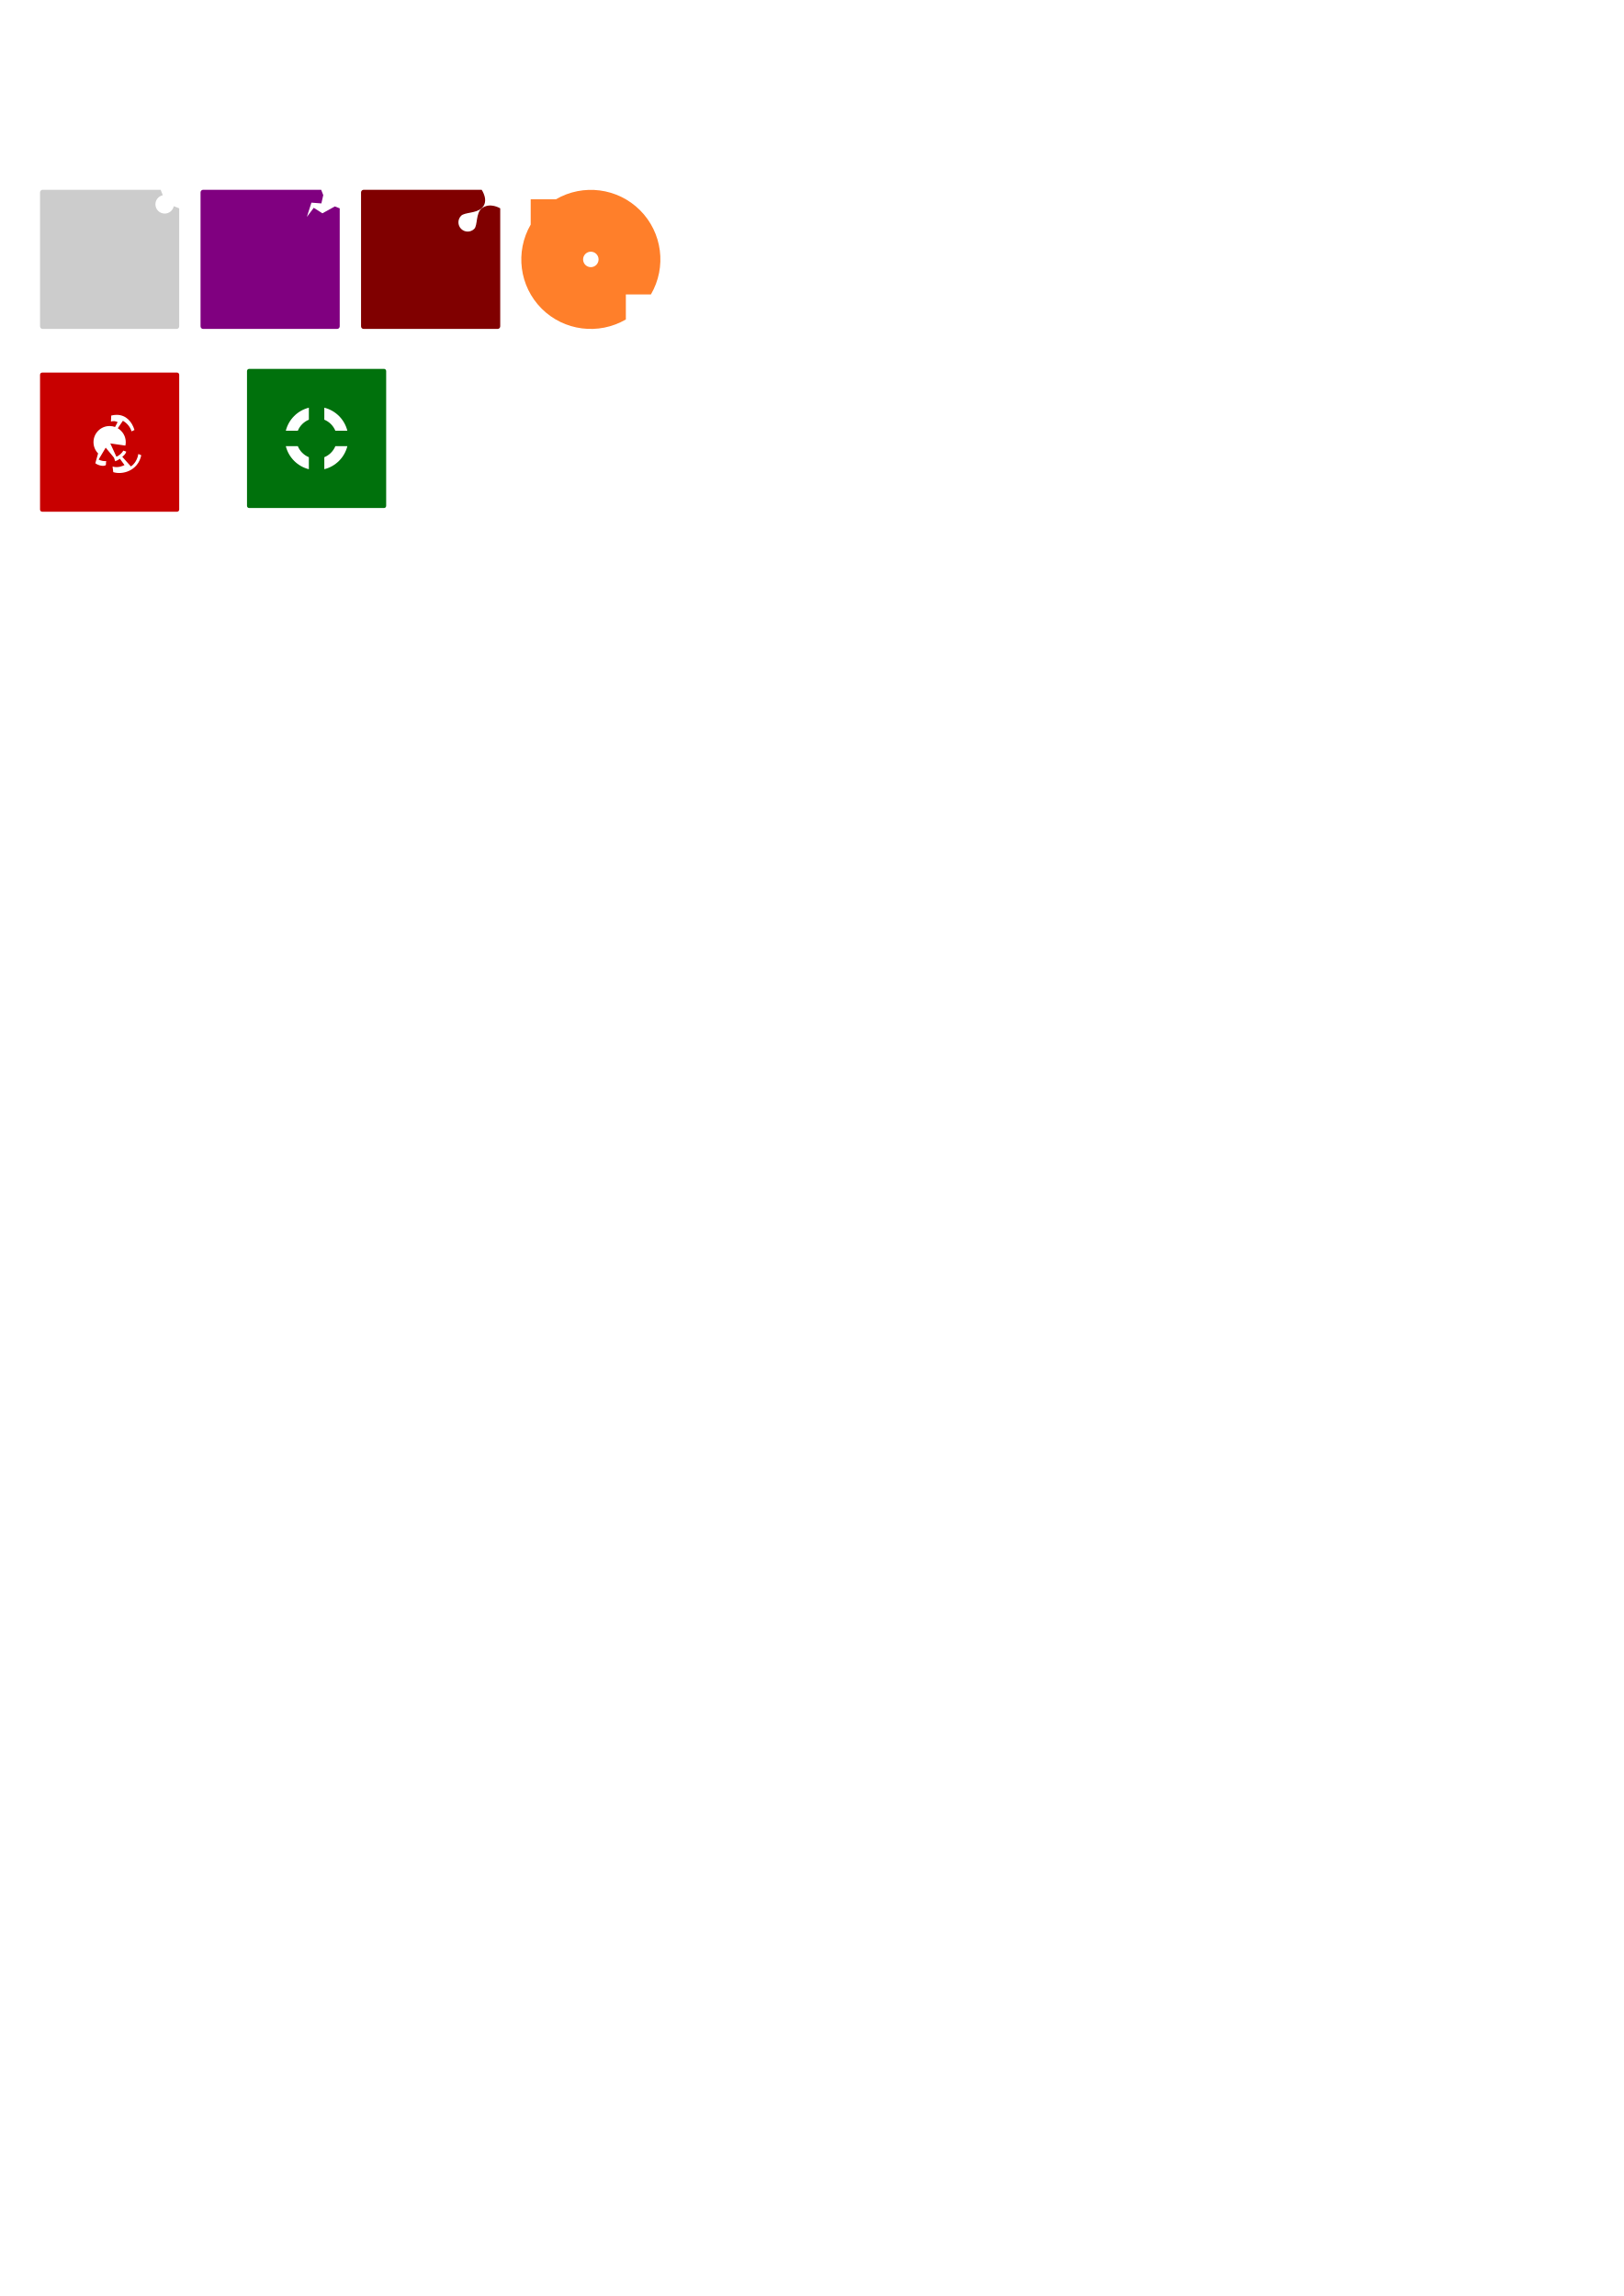
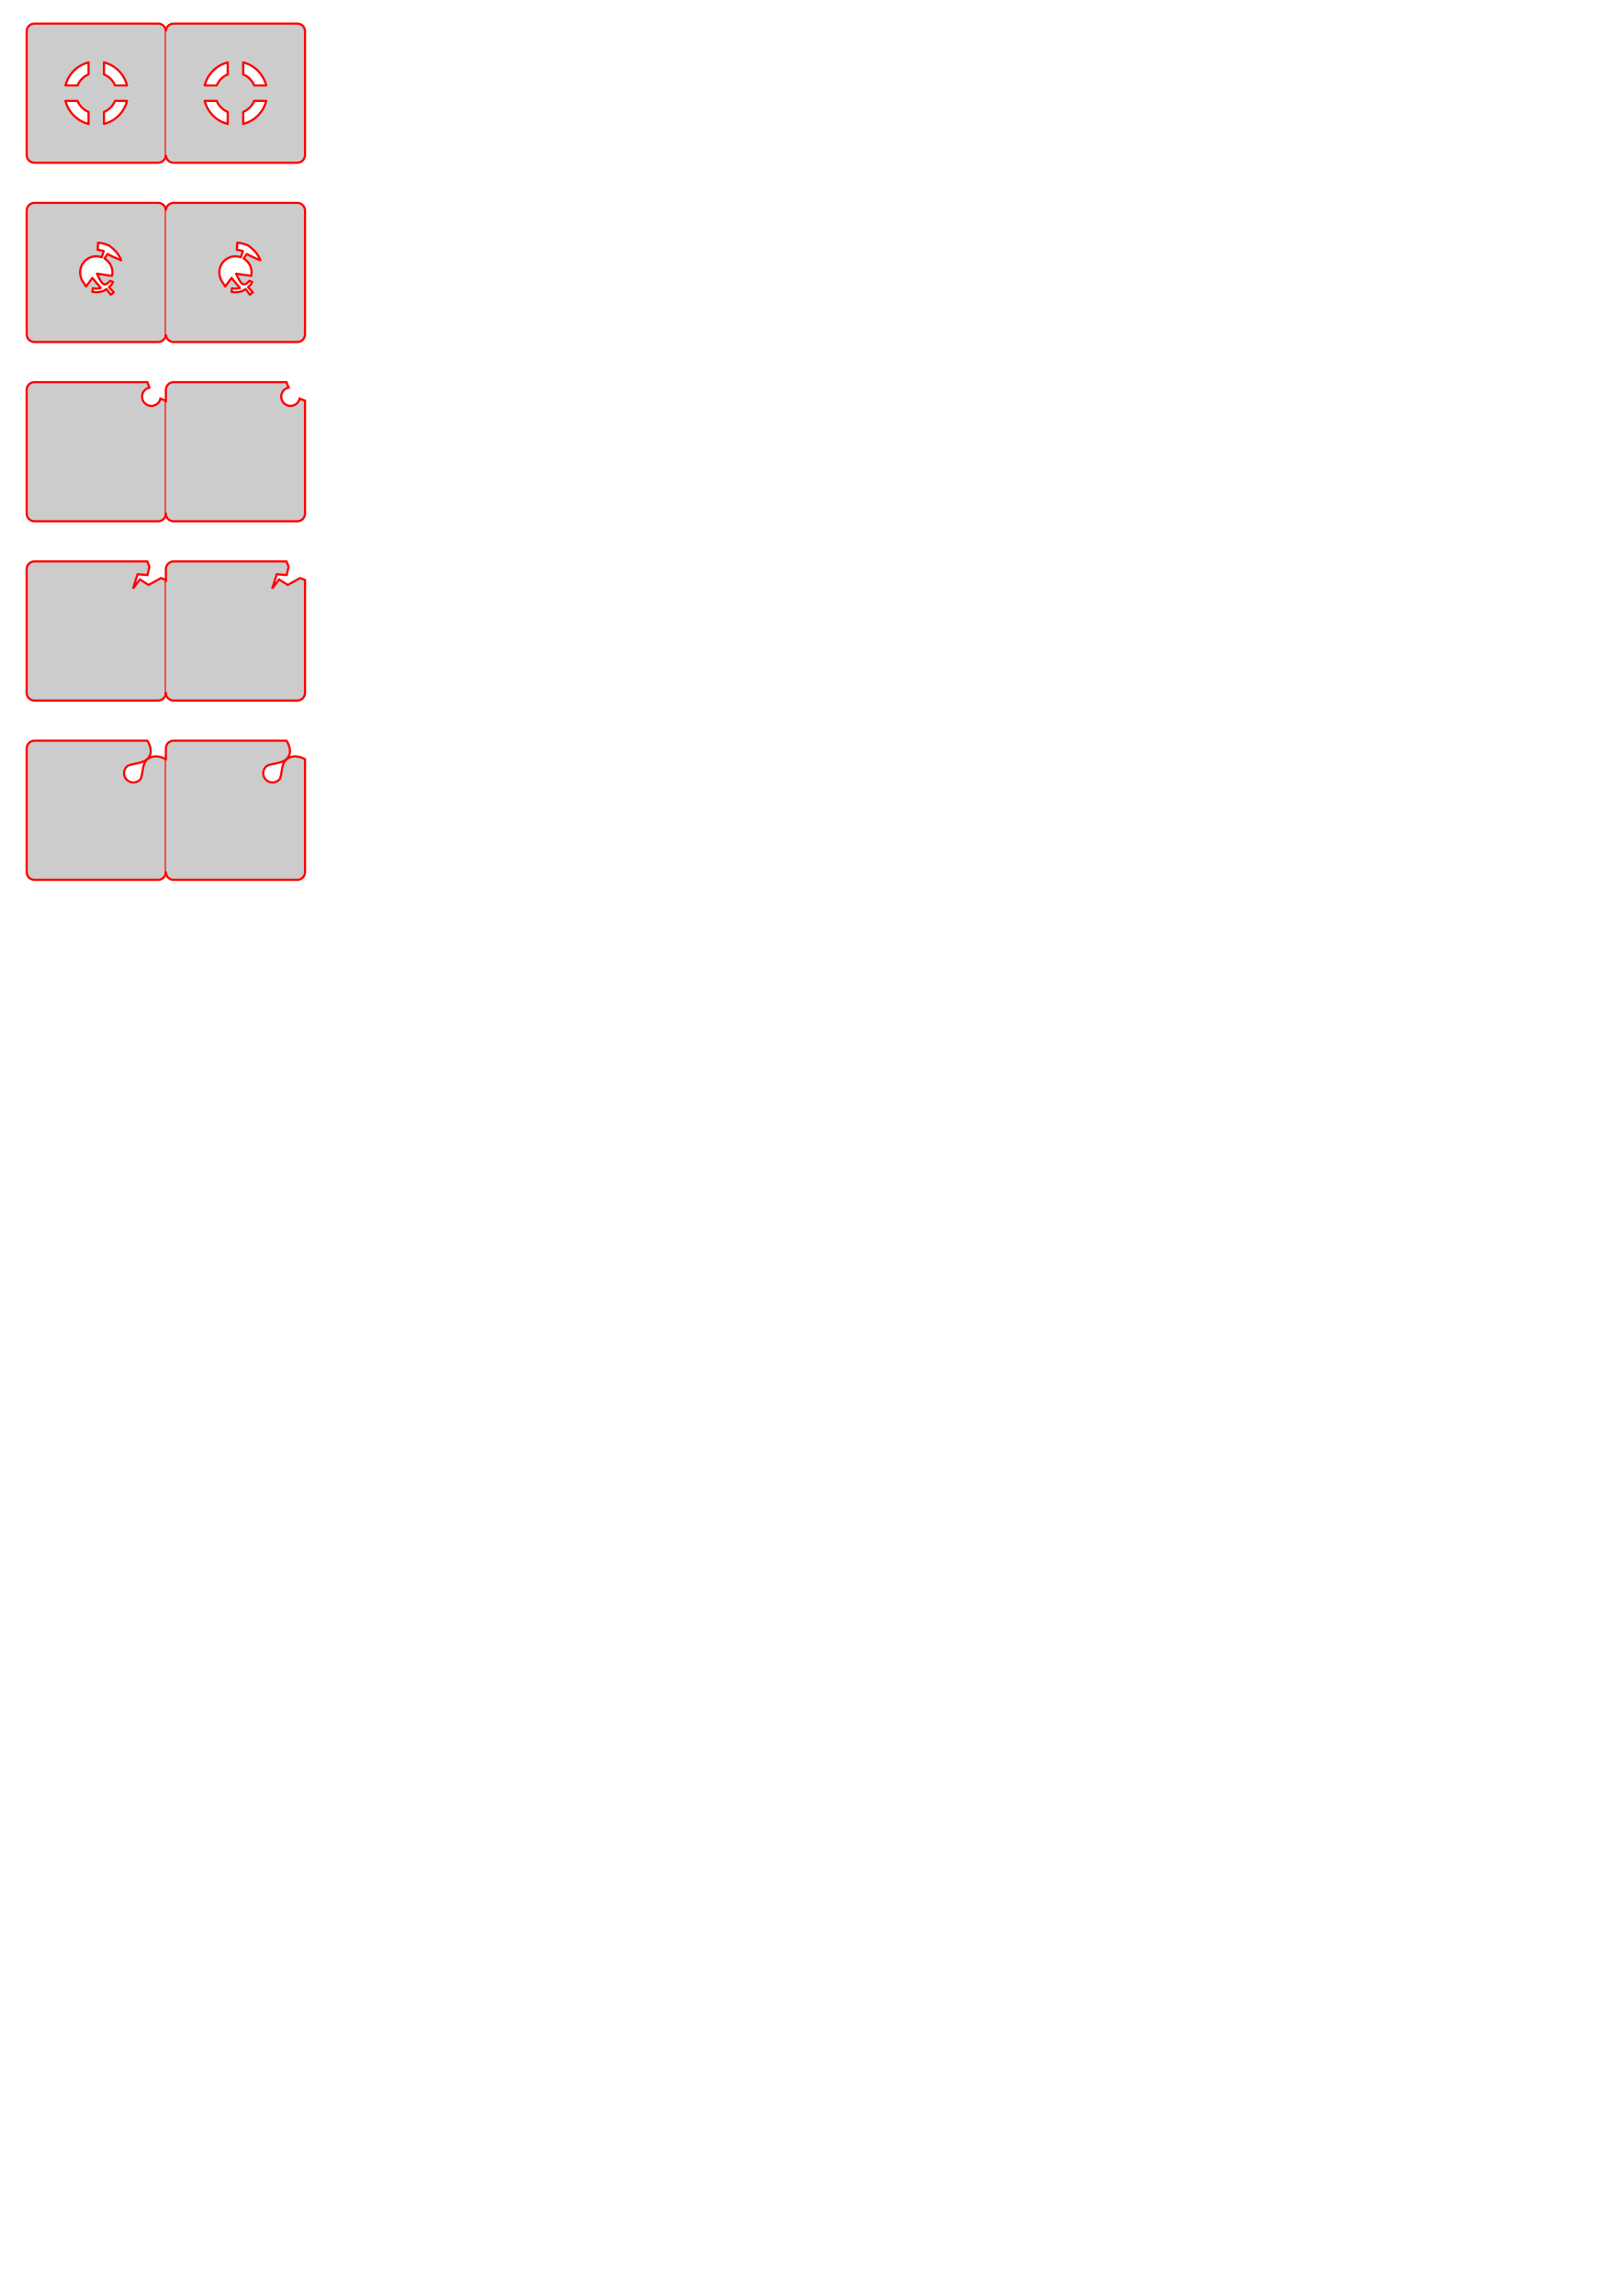
<svg xmlns="http://www.w3.org/2000/svg" width="210mm" height="297mm" viewBox="0 0 744.094 1052.362" id="svg2" version="1.1">
  <defs id="defs4" />
-   <g id="layer1">
+   <g id="layer1" style="display:none">
    <path style="opacity:1;fill:#800000;fill-opacity:1;stroke:none;stroke-width:0.177;stroke-linecap:round;stroke-linejoin:miter;stroke-miterlimit:4;stroke-dasharray:none;stroke-opacity:1" d="m 166.655,86.989 c -0.665,0 -1.2,0.535 -1.2,1.2 l 0,61.379 c 0,0.665 0.535,1.2 1.2,1.2 l 61.38,0 c 0.665,0 1.2,-0.535 1.2,-1.2 l 0,-54.076 c 0,0 -4.694,-2.936 -8.437,-0.005 -2.835,2.22 -1.839,7.792 -3.459,9.413 -1.66,1.661 -4.354,1.661 -6.014,0 -1.66,-1.661 -1.66,-4.354 0,-6.014 1.62,-1.62 6.789,-1.054 9.41,-3.464 3.579,-3.291 -0.002,-8.433 -0.002,-8.433 l -54.077,0 z" id="rect8018-70" />
    <path style="opacity:1;fill:#800080;fill-opacity:1;stroke:none;stroke-width:0.177;stroke-linecap:round;stroke-linejoin:miter;stroke-miterlimit:4;stroke-dasharray:none;stroke-opacity:1" d="m 93.102,86.988 c -0.665,0 -1.2,0.535 -1.2,1.2 l 0,61.379 c 0,0.665 0.535,1.2 1.2,1.2 l 61.38,0 c 0.665,0 1.2,-0.535 1.2,-1.2 l 0,-54.076 -2.231,-0.877 -5.709,3.157 -3.961,-2.527 -3.152,4.186 2.091,-6.549 4.554,0.354 0.867,-3.804 -0.961,-2.445 -54.077,0 z" id="rect8018-7-9" />
    <path style="opacity:1;fill:#cccccc;fill-opacity:1;stroke:none;stroke-width:0.177;stroke-linecap:round;stroke-linejoin:miter;stroke-miterlimit:4;stroke-dasharray:none;stroke-opacity:1" d="m 19.548,86.988 c -0.665,0 -1.2,0.535 -1.2,1.2 l 0,61.379 c 0,0.665 0.535,1.2 1.2,1.2 l 61.38,0 c 0.665,0 1.2,-0.535 1.2,-1.2 l 0,-54.076 -2.491,-0.98 a 4.252,4.252 0 0 1 -4.16,3.38 4.252,4.252 0 0 1 -4.251,-4.252 4.252,4.252 0 0 1 3.382,-4.158 l -0.982,-2.494 -54.077,0 z" id="rect8018-5-3" />
    <path style="opacity:1;fill:#ff00ff;fill-opacity:1;stroke:none;stroke-width:0.177;stroke-linecap:round;stroke-linejoin:miter;stroke-miterlimit:4;stroke-dasharray:none;stroke-opacity:1" d="m 244.385,-36.778 c 0,2.078 0.464,3.752 1.039,3.752 l 61.701,0 c 0.576,1e-5 1.039,-1.674 1.039,-3.752 l -10e-6,-251.424 c -1e-5,-2.078 -0.464,-3.752 -1.039,-3.752 l -61.701,0 c -0.576,-10e-6 -1.039,1.674 -1.039,3.752 l 0,251.424 z m 20.873,-106.564 0,-1.807 8.975,0 -4.717,-5.361 0,-2.295 5.117,5.801 5.82,-6.045 0,2.344 -5.342,5.557 5.342,0 0,1.807 -15.195,0 z m 0,-34.102 0,-1.699 1.494,0 0,1.719 c 0,0.645 0.13,1.094 0.391,1.348 0.26,0.247 0.729,0.371 1.406,0.371 l 0.967,0 0,-2.959 1.396,0 0,2.959 9.541,0 0,1.807 -9.541,0 0,1.719 -1.396,0 0,-1.719 -0.762,0 c -1.217,0 -2.103,-0.283 -2.656,-0.85 -0.56,-0.566 -0.84,-1.465 -0.84,-2.695 z m 0,-47.93 0,-1.797 15.195,0 0,1.797 -1.641,0 c 0.651,0.378 1.136,0.856 1.455,1.436 0.312,0.573 0.469,1.263 0.469,2.07 0,1.322 -0.527,2.399 -1.582,3.232 -1.055,0.827 -2.441,1.24 -4.16,1.24 -1.719,0 -3.105,-0.413 -4.16,-1.24 -1.055,-0.833 -1.582,-1.911 -1.582,-3.232 0,-0.807 0.16,-1.497 0.479,-2.07 0.312,-0.579 0.794,-1.058 1.445,-1.436 l -5.918,0 z m 0.615,120.596 1e-5,-4.053 c 0,-2.826 0.589,-4.899 1.768,-6.221 1.172,-1.322 3.008,-1.982 5.508,-1.982 2.513,0 4.359,0.664 5.537,1.992 1.178,1.328 1.768,3.398 1.768,6.211 l 0,4.053 -14.58,1e-5 z m 1.621,-1.973 11.338,0 0,-2.383 c 10e-6,-2.012 -0.456,-3.483 -1.367,-4.414 -0.911,-0.938 -2.35,-1.406 -4.316,-1.406 -1.953,-1e-5 -3.382,0.469 -4.287,1.406 -0.911,0.931 -1.367,2.402 -1.367,4.414 l 0,2.383 z m 1.758,-17.92 c 0,-1.471 0.475,-2.633 1.426,-3.486 0.944,-0.859 2.23,-1.289 3.857,-1.289 l 0.879,0 0,8.262 c 1.237,-0.078 2.181,-0.449 2.832,-1.113 0.645,-0.671 0.967,-1.602 0.967,-2.793 0,-0.69 -0.085,-1.357 -0.254,-2.002 -0.169,-0.651 -0.423,-1.296 -0.762,-1.934 l 1.699,1e-5 c 0.273,0.645 0.482,1.305 0.625,1.982 0.143,0.677 0.215,1.364 0.215,2.061 0,1.745 -0.508,3.128 -1.523,4.15 -1.016,1.016 -2.389,1.523 -4.121,1.523 -1.79,0 -3.21,-0.482 -4.258,-1.445 -1.055,-0.97 -1.582,-2.275 -1.582,-3.916 z m 0,-12.441 c 0,-0.553 0.059,-1.094 0.176,-1.621 0.111,-0.527 0.28,-1.038 0.508,-1.533 l 1.68,0 c -0.28,0.508 -0.488,1.019 -0.625,1.533 -0.143,0.508 -0.215,1.022 -0.215,1.543 0,1.165 0.371,2.07 1.113,2.715 0.736,0.645 1.771,0.967 3.105,0.967 1.335,-1e-5 2.373,-0.322 3.115,-0.967 0.736,-0.645 1.104,-1.549 1.104,-2.715 0,-0.521 -0.068,-1.035 -0.205,-1.543 -0.143,-0.514 -0.355,-1.025 -0.635,-1.533 l 1.66,0 c 0.234,0.501 0.41,1.022 0.527,1.562 0.117,0.534 0.176,1.104 0.176,1.709 0,1.647 -0.518,2.956 -1.553,3.926 -1.035,0.97 -2.432,1.455 -4.189,1.455 -1.784,0 -3.187,-0.488 -4.209,-1.465 -1.022,-0.983 -1.533,-2.327 -1.533,-4.033 z m 0,-28.506 c 0,-1.562 0.508,-2.79 1.523,-3.682 1.016,-0.892 2.422,-1.338 4.219,-1.338 1.79,0 3.197,0.446 4.219,1.338 1.016,0.892 1.523,2.119 1.523,3.682 0,1.569 -0.508,2.799 -1.523,3.691 -1.022,0.885 -2.428,1.328 -4.219,1.328 -1.797,0 -3.203,-0.443 -4.219,-1.328 -1.016,-0.892 -1.523,-2.122 -1.523,-3.691 z m 0,-26.104 c 0,-0.553 0.059,-1.094 0.176,-1.621 0.111,-0.527 0.28,-1.038 0.508,-1.533 l 1.68,0 c -0.28,0.508 -0.488,1.019 -0.625,1.533 -0.143,0.508 -0.215,1.022 -0.215,1.543 0,1.165 0.371,2.07 1.113,2.715 0.736,0.645 1.771,0.967 3.105,0.967 1.335,0 2.373,-0.322 3.115,-0.967 0.736,-0.645 1.104,-1.549 1.104,-2.715 0,-0.521 -0.068,-1.035 -0.205,-1.543 -0.143,-0.514 -0.355,-1.025 -0.635,-1.533 l 1.66,0 c 0.234,0.501 0.41,1.022 0.527,1.562 0.117,0.534 0.176,1.104 0.176,1.709 0,1.647 -0.518,2.956 -1.553,3.926 -1.035,0.97 -2.432,1.455 -4.189,1.455 -1.784,0 -3.187,-0.488 -4.209,-1.465 -1.022,-0.983 -1.533,-2.327 -1.533,-4.033 z m 0,-10.137 c 0,-1.582 0.41,-2.764 1.23,-3.545 0.82,-0.781 2.064,-1.172 3.73,-1.172 l 6.24,0 0,1.797 -1.66,0 c 0.664,0.41 1.156,0.921 1.475,1.533 0.312,0.612 0.469,1.361 0.469,2.246 0,1.12 -0.312,2.012 -0.938,2.676 -0.632,0.658 -1.475,0.986 -2.529,0.986 -1.23,0 -2.158,-0.41 -2.783,-1.23 -0.625,-0.827 -0.938,-2.057 -0.938,-3.691 l 0,-2.52 -0.176,-1e-5 c -0.827,0 -1.465,0.273 -1.914,0.82 -0.456,0.54 -0.684,1.302 -0.684,2.285 -1e-5,0.625 0.075,1.234 0.225,1.826 0.15,0.592 0.374,1.162 0.674,1.709 l -1.66,0 c -0.254,-0.658 -0.443,-1.296 -0.566,-1.914 -0.13,-0.618 -0.195,-1.221 -0.195,-1.807 z m 0,-13.848 c 0,-0.124 0.01,-0.26 0.029,-0.41 0.013,-0.15 0.036,-0.316 0.068,-0.498 l 1.846,-0.01 c -0.117,0.202 -0.202,0.423 -0.254,0.664 -0.059,0.234 -0.088,0.495 -0.088,0.781 0,1.016 0.332,1.797 0.996,2.344 0.658,0.54 1.605,0.811 2.842,0.811 l 5.762,0 0,1.807 -10.938,0 0,-1.807 1.699,0 c -0.664,-0.378 -1.156,-0.869 -1.475,-1.475 -0.326,-0.605 -0.488,-1.341 -0.488,-2.207 z m 0,-18.643 c 0,-0.664 0.049,-1.289 0.146,-1.875 0.098,-0.586 0.244,-1.126 0.439,-1.621 l 1.699,0 c -0.26,0.508 -0.456,1.035 -0.586,1.582 -0.13,0.547 -0.195,1.113 -0.195,1.699 0,0.892 0.137,1.562 0.41,2.012 0.273,0.443 0.684,0.664 1.23,0.664 0.417,0 0.745,-0.16 0.986,-0.479 0.234,-0.319 0.459,-0.96 0.674,-1.924 l 0.137,-0.615 c 0.273,-1.276 0.661,-2.181 1.162,-2.715 0.495,-0.54 1.188,-0.811 2.08,-0.811 1.016,0 1.82,0.404 2.412,1.211 0.592,0.801 0.889,1.904 0.889,3.311 0,0.586 -0.059,1.198 -0.176,1.836 -0.111,0.632 -0.28,1.299 -0.508,2.002 l -1.855,0 c 0.345,-0.664 0.605,-1.318 0.781,-1.963 0.169,-0.645 0.254,-1.283 0.254,-1.914 1e-5,-0.846 -0.143,-1.497 -0.43,-1.953 -0.293,-0.456 -0.703,-0.684 -1.23,-0.684 -0.488,0 -0.863,0.166 -1.123,0.498 -0.26,0.326 -0.511,1.045 -0.752,2.158 l -0.146,0.625 c -0.234,1.113 -0.592,1.917 -1.074,2.412 -0.488,0.495 -1.156,0.742 -2.002,0.742 -1.029,0 -1.823,-0.365 -2.383,-1.094 -0.56,-0.729 -0.84,-1.764 -0.84,-3.105 z m 1.504,12.041 c 0,0.951 0.378,1.699 1.133,2.246 0.749,0.54 1.784,0.811 3.105,0.811 1.322,0 2.36,-0.27 3.115,-0.811 0.749,-0.547 1.123,-1.296 1.123,-2.246 0,-0.951 -0.374,-1.699 -1.123,-2.246 -0.755,-0.547 -1.794,-0.82 -3.115,-0.82 -1.322,0 -2.357,0.273 -3.105,0.82 -0.755,0.547 -1.133,1.296 -1.133,2.246 z m 0.019,97.617 c 0,1.003 0.283,1.807 0.85,2.412 0.566,0.599 1.364,0.944 2.393,1.035 l -0.01,-6.406 c -0.983,0.013 -1.768,0.29 -2.354,0.83 -0.586,0.534 -0.879,1.243 -0.879,2.129 z m 0,-40.928 c 0,0.964 0.378,1.725 1.133,2.285 0.749,0.56 1.777,0.84 3.086,0.84 1.309,0 2.341,-0.277 3.096,-0.83 0.749,-0.56 1.123,-1.325 1.123,-2.295 0,-0.957 -0.378,-1.715 -1.133,-2.275 -0.755,-0.56 -1.784,-0.84 -3.086,-0.84 -1.296,0 -2.321,0.28 -3.076,0.84 -0.762,0.56 -1.143,1.318 -1.143,2.275 z m 4.18,-37.373 c 0,1.452 0.166,2.458 0.498,3.018 0.332,0.56 0.898,0.84 1.699,0.84 0.638,0 1.146,-0.208 1.523,-0.625 0.371,-0.423 0.557,-0.996 0.557,-1.719 0,-0.996 -0.352,-1.794 -1.055,-2.393 -0.71,-0.605 -1.65,-0.908 -2.822,-0.908 l -0.4,0 0,1.787 z" id="rect4136" />
    <circle style="opacity:1;fill:#ff00ff;fill-opacity:1;stroke:none;stroke-width:0.177;stroke-linecap:round;stroke-linejoin:miter;stroke-miterlimit:4;stroke-dasharray:none;stroke-opacity:1" id="path4137-3" cx="276.275" cy="-323.844" r="31.89" />
    <path style="opacity:1;fill:#ff7f2a;fill-opacity:1;stroke:none;stroke-width:0.177;stroke-linecap:round;stroke-linejoin:miter;stroke-miterlimit:4;stroke-dasharray:none;stroke-opacity:1" d="m 243.201,91.345 0,11.59 a 31.89,31.89 0 0 0 5.011,38.521 31.89,31.89 0 0 0 38.599,4.962 l 10e-6,-11.463 11.486,0.001 a 31.89,31.89 0 0 0 -4.987,-38.599 31.89,31.89 0 0 0 -38.562,-5.011 l -11.547,-0.001 z m 25.055,25.055 a 3.543,3.543 0 0 1 5.011,0 3.543,3.543 0 0 1 -10e-6,5.011 3.543,3.543 0 0 1 -5.012,10e-4 3.543,3.543 0 0 1 0.001,-5.012 z" id="path4137-3-5-3" />
-     <path style="opacity:1;fill:#c80000;fill-opacity:1;stroke:none;stroke-width:0.177;stroke-linecap:round;stroke-linejoin:miter;stroke-miterlimit:4;stroke-dasharray:none;stroke-opacity:1" d="M 19.348 170.768 C 18.794 170.768 18.348 171.214 18.348 171.768 L 18.348 233.547 C 18.348 234.101 18.794 234.547 19.348 234.547 L 81.127 234.547 C 81.681 234.547 82.127 234.101 82.127 233.547 L 82.127 171.768 C 82.127 171.214 81.681 170.768 81.127 170.768 L 19.348 170.768 z M 53.518 190.141 C 57.803 190.17 60.502 193.332 61.625 197.082 L 60.293 197.721 C 59.611 195.493 58.059 193.853 56.32 192.859 L 53.979 196.289 C 56.162 197.574 57.631 199.942 57.631 202.658 C 57.628 203.19 57.568 203.718 57.451 204.236 L 50.545 203.238 L 53.355 209.359 C 54.67 208.75 55.776 207.77 56.537 206.537 L 57.867 207 C 57.455 208.21 57.002 208.534 56.047 209.383 L 59.986 213.787 C 60.54 213.478 62.777 211.761 63.406 208.082 L 64.74 208.66 C 63.17 215.95 55.994 217.709 51.906 216.404 L 51.586 213.83 C 54.078 214.6 56.387 213.509 57.047 213.158 L 54.939 210.262 C 54.291 210.76 53.563 211.148 52.787 211.408 L 52.244 209.77 L 48.436 205.176 L 45.201 210.625 C 46.289 211.197 47.496 211.432 48.684 211.326 C 48.523 211.443 48.633 213.125 48.461 213.225 C 47.111 214.002 44.638 213.091 43.688 212.316 L 44.949 207.826 L 44.947 207.814 C 43.648 206.482 42.846 204.666 42.846 202.658 C 42.846 198.575 46.156 195.266 50.238 195.266 C 51.115 195.266 51.952 195.427 52.732 195.707 L 53.906 193.467 C 52.868 192.96 51.848 192.884 50.848 193.229 L 50.973 190.463 C 51.875 190.237 52.724 190.135 53.518 190.141 z " id="rect4139" />
+     <path style="opacity:1;fill:#c80000;fill-opacity:1;stroke:none;stroke-width:0.177;stroke-linecap:round;stroke-linejoin:miter;stroke-miterlimit:4;stroke-dasharray:none;stroke-opacity:1" d="m 19.348,170.768 c -0.554,0 -1,0.446 -1,1 l 0,61.779 c 0,0.554 0.446,1 1,1 l 61.779,0 c 0.554,0 1,-0.446 1,-1 l 0,-61.779 c 0,-0.554 -0.446,-1 -1,-1 l -61.779,0 z m 34.17,19.373 c 4.285,0.029 6.984,3.192 8.107,6.941 l -1.332,0.639 c -0.682,-2.227 -2.234,-3.868 -3.973,-4.861 l -2.342,3.43 c 2.183,1.285 3.652,3.653 3.652,6.369 -0.003,0.531 -0.063,1.06 -0.18,1.578 l -6.906,-0.998 2.811,6.121 c 1.314,-0.609 2.421,-1.59 3.182,-2.822 L 57.867,207 c -0.412,1.21 -0.865,1.534 -1.82,2.383 l 3.939,4.404 c 0.554,-0.309 2.791,-2.026 3.42,-5.705 l 1.334,0.578 c -1.571,7.29 -8.746,9.049 -12.834,7.744 l -0.32,-2.574 c 2.492,0.77 4.801,-0.322 5.461,-0.672 l -2.107,-2.896 c -0.649,0.498 -1.377,0.886 -2.152,1.146 l -0.543,-1.639 -3.809,-4.594 -3.234,5.449 c 1.088,0.572 2.295,0.807 3.482,0.701 -0.161,0.116 -0.05,1.799 -0.223,1.898 -1.35,0.777 -3.823,-0.134 -4.773,-0.908 l 1.262,-4.49 -0.002,-0.012 c -1.299,-1.332 -2.102,-3.149 -2.102,-5.156 4e-5,-4.083 3.31,-7.393 7.393,-7.393 0.877,3e-5 1.714,0.161 2.494,0.441 l 1.174,-2.24 c -1.039,-0.507 -2.058,-0.583 -3.059,-0.238 l 0.125,-2.766 c 0.902,-0.226 1.751,-0.328 2.545,-0.322 z" id="rect4139" />
    <path style="opacity:1;fill:#ff00ff;fill-opacity:0.739;stroke:none;stroke-width:0.177;stroke-linecap:round;stroke-linejoin:miter;stroke-miterlimit:4;stroke-dasharray:none;stroke-opacity:1" d="m 31.31,-31.151 0,7.088 8.857,0 0,-3.545 8.859,0 0,-3.543 -17.717,0 z m 8.201,0.291 0.844,0 0,0.18 -0.646,0 0,0.391 c 0.031,-0.011 0.062,-0.018 0.094,-0.023 0.031,-0.006 0.062,-0.008 0.094,-0.008 0.178,0 0.318,0.047 0.422,0.145 0.104,0.097 0.154,0.23 0.154,0.396 0,0.171 -0.052,0.303 -0.158,0.398 -0.107,0.094 -0.257,0.143 -0.451,0.143 -0.067,0 -0.136,-0.006 -0.205,-0.018 -0.069,-0.011 -0.139,-0.028 -0.213,-0.051 l 0,-0.217 c 0.064,0.035 0.129,0.061 0.197,0.078 0.068,0.017 0.141,0.025 0.217,0.025 0.123,0 0.219,-0.033 0.291,-0.098 0.072,-0.065 0.107,-0.151 0.107,-0.262 0,-0.111 -0.036,-0.199 -0.107,-0.264 -0.072,-0.065 -0.168,-0.098 -0.291,-0.098 -0.058,0 -0.116,0.007 -0.174,0.019 -0.057,0.013 -0.114,0.034 -0.174,0.06 l 0,-0.799 z m 8.418,0.787 0.217,0 0,1.408 0.352,0 0,0.182 -0.916,0 0,-0.182 0.352,0 0,-1.213 -0.383,0.076 0,-0.195 0.379,-0.076 z m -15.662,1.664 c 0.165,0 0.297,0.043 0.395,0.125 0.098,0.082 0.146,0.192 0.146,0.33 0,0.065 -0.012,0.127 -0.037,0.186 -0.024,0.058 -0.068,0.128 -0.133,0.207 -0.018,0.021 -0.075,0.079 -0.17,0.178 -0.095,0.098 -0.229,0.235 -0.402,0.412 l 0.75,0 0,0.182 -1.008,0 0,-0.182 c 0.082,-0.085 0.191,-0.196 0.332,-0.338 0.141,-0.143 0.231,-0.236 0.268,-0.277 0.069,-0.077 0.116,-0.142 0.143,-0.195 0.028,-0.054 0.041,-0.106 0.041,-0.158 0,-0.085 -0.028,-0.154 -0.088,-0.207 -0.059,-0.053 -0.137,-0.08 -0.232,-0.08 -0.068,0 -0.138,0.012 -0.213,0.035 -0.075,0.023 -0.155,0.06 -0.24,0.107 l 0,-0.219 c 0.087,-0.035 0.167,-0.06 0.242,-0.078 0.075,-0.018 0.145,-0.027 0.207,-0.027 z" id="rect4247" />
-     <path style="opacity:1;fill:#00710c;fill-opacity:1;stroke:none;stroke-width:0.177;stroke-linecap:round;stroke-linejoin:miter;stroke-miterlimit:4;stroke-dasharray:none;stroke-opacity:1" d="M 114.191 169.072 C 113.637 169.072 113.191 169.518 113.191 170.072 L 113.191 231.854 C 113.191 232.404 113.632 232.846 114.182 232.852 L 175.98 232.852 C 176.53 232.846 176.971 232.404 176.971 231.854 L 176.971 170.072 C 176.971 169.518 176.525 169.072 175.971 169.072 L 114.191 169.072 z M 148.625 186.861 A 14.554 14.554 0 0 1 159.178 197.42 L 153.678 197.42 A 9.303 9.303 0 0 0 148.625 192.365 L 148.625 186.861 z M 141.539 186.867 L 141.539 192.369 A 9.303 9.303 0 0 0 136.484 197.422 L 130.98 197.422 A 14.554 14.554 0 0 1 141.539 186.867 z M 130.984 204.508 L 136.486 204.508 A 9.303 9.303 0 0 0 141.539 209.562 L 141.539 215.066 A 14.554 14.554 0 0 1 130.984 204.508 z M 153.68 204.508 L 159.184 204.508 A 14.554 14.554 0 0 1 148.625 215.061 L 148.625 209.561 A 9.303 9.303 0 0 0 153.68 204.508 z " id="rect4139-5" />
+     <path style="opacity:1;fill:#00710c;fill-opacity:1;stroke:none;stroke-width:0.177;stroke-linecap:round;stroke-linejoin:miter;stroke-miterlimit:4;stroke-dasharray:none;stroke-opacity:1" d="m 114.191,169.072 c -0.554,0 -1,0.446 -1,1 l 0,61.781 c 0,0.551 0.441,0.993 0.99,0.998 l 61.799,0 c 0.549,-0.006 0.99,-0.448 0.99,-0.998 l 0,-61.781 c 0,-0.554 -0.446,-1 -1,-1 l -61.779,0 z m 34.434,17.789 a 14.554,14.554 0 0 1 10.553,10.559 l -5.5,0 a 9.303,9.303 0 0 0 -5.053,-5.055 l 0,-5.504 z m -7.086,0.006 0,5.502 a 9.303,9.303 0 0 0 -5.055,5.053 l -5.504,0 a 14.554,14.554 0 0 1 10.559,-10.555 z m -10.555,17.641 5.502,0 a 9.303,9.303 0 0 0 5.053,5.055 l 0,5.504 a 14.554,14.554 0 0 1 -10.555,-10.559 z m 22.695,0 5.504,0 a 14.554,14.554 0 0 1 -10.559,10.553 l 0,-5.5 a 9.303,9.303 0 0 0 5.055,-5.053 z" id="rect4139-5" />
    <rect style="opacity:1;fill:#ff6600;fill-opacity:0.739;stroke:none;stroke-width:0.177;stroke-linecap:round;stroke-linejoin:miter;stroke-miterlimit:4;stroke-dasharray:none;stroke-opacity:1" id="rect4334" width="63.78" height="63.78" x="-75.882" y="10.107" rx="1" ry="1" />
  </g>
+   <g id="layer2" style="display:none">
+     <path style="opacity:1;fill:#800000;fill-opacity:1;stroke:none;stroke-width:0.177;stroke-linecap:round;stroke-linejoin:miter;stroke-miterlimit:4;stroke-dasharray:none;stroke-opacity:1" d="m 168.998,86.988 c -1.963,0 -3.543,1.58 -3.543,3.543 l 0,56.693 c 0,1.963 1.58,3.543 3.543,3.543 l 56.693,0 c 1.963,0 3.543,-1.58 3.543,-3.543 l 0,-51.732 c 0,0 -4.694,-2.938 -8.438,-0.006 -2.835,2.22 -1.839,7.794 -3.459,9.414 -1.66,1.661 -4.353,1.661 -6.014,0 -1.66,-1.661 -1.66,-4.355 0,-6.016 1.62,-1.62 6.789,-1.053 9.41,-3.463 3.579,-3.291 -0.002,-8.434 -0.002,-8.434 l -51.734,0 z" id="path4517" />
+     <path style="opacity:1;fill:#800080;fill-opacity:1;stroke:none;stroke-width:0.177;stroke-linecap:round;stroke-linejoin:miter;stroke-miterlimit:4;stroke-dasharray:none;stroke-opacity:1" d="m 95.445,86.988 c -1.963,0 -3.543,1.58 -3.543,3.543 l 0,56.693 c 0,1.963 1.58,3.543 3.543,3.543 l 56.693,0 c 1.963,0 3.543,-1.58 3.543,-3.543 l 0,-51.732 -2.232,-0.877 -5.709,3.156 -3.961,-2.525 -3.152,4.186 2.092,-6.549 4.553,0.354 0.867,-3.803 -0.961,-2.445 -51.732,0 z" id="path4519" />
+     <path style="opacity:1;fill:#cccccc;fill-opacity:1;stroke:none;stroke-width:0.177;stroke-linecap:round;stroke-linejoin:miter;stroke-miterlimit:4;stroke-dasharray:none;stroke-opacity:1" d="m 21.891,86.988 c -1.963,0 -3.543,1.58 -3.543,3.543 l 0,56.693 c 0,1.963 1.58,3.543 3.543,3.543 l 56.693,0 c 1.963,0 3.543,-1.58 3.543,-3.543 l 0,-51.732 -2.49,-0.98 a 4.252,4.252 0 0 1 -4.16,3.381 4.252,4.252 0 0 1 -4.252,-4.252 4.252,4.252 0 0 1 3.383,-4.158 L 73.625,86.988 l -51.734,0 z" id="path4521" />
+     <path id="path4523" d="m 243.201,91.345 0,11.59 a 31.89,31.89 0 0 0 5.011,38.521 31.89,31.89 0 0 0 38.599,4.962 l 10e-6,-11.463 11.486,0.001 a 31.89,31.89 0 0 0 -4.987,-38.599 31.89,31.89 0 0 0 -38.562,-5.011 l -11.547,-0.001 z m 25.055,25.055 a 3.543,3.543 0 0 1 5.011,0 3.543,3.543 0 0 1 -10e-6,5.011 3.543,3.543 0 0 1 -5.012,10e-4 3.543,3.543 0 0 1 0.001,-5.012 z" style="opacity:1;fill:#ff7f2a;fill-opacity:1;stroke:none;stroke-width:0.177;stroke-linecap:round;stroke-linejoin:miter;stroke-miterlimit:4;stroke-dasharray:none;stroke-opacity:1" />
+     <path style="opacity:1;fill:#008000;fill-opacity:1;stroke:none;stroke-width:8;stroke-linecap:butt;stroke-linejoin:round;stroke-miterlimit:4;stroke-dasharray:none;stroke-dashoffset:0;stroke-opacity:1" d="m 122.368,163.53 c -1.963,0 -3.543,1.58 -3.543,3.543 l 0,56.693 c 0,1.963 1.58,3.543 3.543,3.543 l 56.693,0 c 1.963,0 3.543,-1.58 3.543,-3.543 l 0,-56.693 c 0,-1.963 -1.58,-3.543 -3.543,-3.543 l -56.693,0 z m 31.891,17.787 a 14.554,14.554 0 0 1 10.553,10.559 l -5.5,0 a 9.303,9.303 0 0 0 -5.053,-5.055 l 0,-5.504 z m -7.086,0.006 0,5.502 a 9.303,9.303 0 0 0 -5.055,5.053 l -5.504,0 a 14.554,14.554 0 0 1 10.559,-10.555 z m -10.555,17.641 5.502,0 a 9.303,9.303 0 0 0 5.053,5.055 l 0,5.504 a 14.554,14.554 0 0 1 -10.555,-10.559 z m 22.695,0 5.504,0 a 14.554,14.554 0 0 1 -10.559,10.553 l 0,-5.5 a 9.303,9.303 0 0 0 5.055,-5.053 z" id="rect4543" />
+     <path style="opacity:1;fill:#ff0000;fill-opacity:1;stroke:none;stroke-width:8;stroke-linecap:butt;stroke-linejoin:round;stroke-miterlimit:4;stroke-dasharray:none;stroke-dashoffset:0;stroke-opacity:1" d="m 38.055,163.53 c -1.963,0 -3.543,1.58 -3.543,3.543 l 0,56.693 c 0,1.963 1.58,3.543 3.543,3.543 l 56.693,0 c 1.963,0 3.543,-1.58 3.543,-3.543 l 0,-56.693 c 0,-1.963 -1.58,-3.543 -3.543,-3.543 l -56.693,0 z m 29.152,18.273 c 1.804,0.108 3.569,0.573 5.191,1.369 2.319,1.71 4.609,4.129 5.402,6.658 -1.797,-0.741 -4.292,-1.746 -6.223,-2.881 l -1.424,2.088 c 2.183,1.285 3.652,3.653 3.652,6.369 -0.003,0.531 -0.063,1.06 -0.18,1.578 l -6.906,-0.998 c 1.85,3.996 3.162,6.821 5.992,3.299 l 1.33,0.463 c -0.412,1.21 -0.865,1.534 -1.82,2.383 l 2.18,2.438 c -0.439,0.381 -0.904,0.73 -1.393,1.045 l -1.895,-2.604 -1.025,0.648 c -0.053,0.028 -0.103,0.061 -0.156,0.088 l 0.004,0.01 -0.084,0.053 c -0.07,0.026 -0.14,0.052 -0.211,0.076 -0.222,0.1 -0.448,0.194 -0.68,0.271 l -0.012,-0.035 c -0.825,0.243 -1.679,0.367 -2.539,0.369 -0.612,-3.1e-4 -1.223,-0.062 -1.822,-0.186 l 0.252,-1.639 c 0.516,0.115 1.042,0.174 1.57,0.178 0.683,-0.004 1.363,-0.103 2.02,-0.293 l -0.012,-0.033 -3.809,-4.594 -2.9,3.945 -1.236,-1.967 c -0.65,-0.672 -1.453,-2.489 -1.453,-4.496 4e-5,-4.083 3.31,-7.393 7.393,-7.393 0.877,3e-5 1.714,0.161 2.494,0.441 l 0.906,-2.818 c -0.078,-0.026 -0.156,-0.052 -0.234,-0.076 -0.288,-0.093 -0.58,-0.173 -0.875,-0.24 -0.133,-0.032 -0.266,-0.061 -0.4,-0.088 -0.363,-0.068 -0.729,-0.117 -1.098,-0.146 -0.038,-0.005 -0.075,-0.009 -0.113,-0.014 l 0,-0.002 c -0.01,-6.9e-4 -0.019,-0.003 -0.029,-0.004 l 0.084,-1.855 c 0.003,-8.4e-4 0.008,-9.5e-4 0.012,-0.002 l 0.047,-1.406 z" id="rect4543-3" />
+     <g transform="translate(-79.57787,38.45305)" id="g4617-6">
+       <path id="path4525-3-7" d="m 65.754,261.529 c 1.804,0.108 3.569,0.573 5.191,1.369 2.319,1.71 4.609,4.129 5.402,6.658 -1.797,-0.741 -4.292,-1.746 -6.223,-2.881 l -1.424,2.088 c 2.183,1.285 3.652,3.653 3.652,6.369 -0.003,0.531 -0.063,1.06 -0.18,1.578 l -6.906,-0.998 c 1.85,3.996 3.162,6.821 5.992,3.299 l 1.33,0.463 c -0.412,1.21 -0.865,1.534 -1.82,2.383 l 2.18,2.438 c -0.439,0.381 -0.904,0.73 -1.393,1.045 l -1.895,-2.604 -1.025,0.648 c -0.053,0.028 -0.103,0.061 -0.156,0.088 l 0.004,0.01 -0.084,0.053 c -0.07,0.026 -0.14,0.052 -0.211,0.076 -0.222,0.1 -0.448,0.194 -0.68,0.271 l -0.012,-0.035 c -0.825,0.243 -1.68,0.367 -2.539,0.369 -0.612,-3.1e-4 -1.223,-0.062 -1.822,-0.186 l 0.252,-1.639 c 0.516,0.115 1.042,0.174 1.57,0.178 0.683,-0.004 1.363,-0.103 2.02,-0.293 l -0.012,-0.033 -3.809,-4.594 -2.9,3.945 -1.236,-1.967 c -0.65,-0.672 -1.453,-2.489 -1.453,-4.496 4e-5,-4.083 3.31,-7.393 7.393,-7.393 0.877,3e-5 1.714,0.161 2.494,0.441 l 0.906,-2.818 c -0.078,-0.026 -0.156,-0.052 -0.234,-0.076 -0.288,-0.093 -0.58,-0.173 -0.875,-0.24 -0.133,-0.032 -0.266,-0.061 -0.4,-0.088 -0.363,-0.068 -0.729,-0.117 -1.098,-0.146 -0.038,-0.005 -0.075,-0.009 -0.113,-0.014 l 0,-0.002 c -0.01,-6.9e-4 -0.019,-0.003 -0.029,-0.004 l 0.084,-1.855 c 0.003,-8.4e-4 0.006,-10e-4 0.01,-0.002 z" style="opacity:1;fill:#c80000;fill-opacity:1;stroke:none;stroke-width:0.177;stroke-linecap:round;stroke-linejoin:miter;stroke-miterlimit:4;stroke-dasharray:none;stroke-opacity:1" />
+       <circle r="7.735" cy="275.145" cx="64.948" id="path4615-5" style="opacity:1;fill:#ff00ff;fill-opacity:0.749;stroke:none;stroke-width:8;stroke-linecap:butt;stroke-linejoin:round;stroke-miterlimit:4;stroke-dasharray:none;stroke-dashoffset:0;stroke-opacity:1" />
+     </g>
+     <rect style="opacity:1;fill:#ffc8ff;fill-opacity:1;stroke:none;stroke-width:8;stroke-linecap:butt;stroke-linejoin:round;stroke-miterlimit:4;stroke-dasharray:none;stroke-dashoffset:0;stroke-opacity:1" id="rect4543-5" width="63.78" height="63.78" x="-84.054" y="152.393" rx="3.543" ry="3.543" />
+   </g>
+   <g id="layer4" style="display:inline">
+     <path style="display:inline;opacity:1;fill:#cccccc;fill-opacity:1;stroke:#ff0000;stroke-width:1;stroke-linecap:butt;stroke-linejoin:round;stroke-miterlimit:4;stroke-dasharray:none;stroke-dashoffset:0;stroke-opacity:1" d="m 15.774,10.813 c -1.963,0 -3.543,1.58 -3.543,3.543 l 0,56.693 c 0,1.963 1.58,3.543 3.543,3.543 l 56.693,0 c 1.963,0 3.543,-1.58 3.543,-3.543 l 0,-56.693 c 0,-1.963 -1.58,-3.543 -3.543,-3.543 l -56.693,0 z m 31.891,17.787 a 14.554,14.554 0 0 1 10.553,10.559 l -5.5,0 a 9.303,9.303 0 0 0 -5.053,-5.055 l 0,-5.504 z m -7.086,0.006 0,5.502 a 9.303,9.303 0 0 0 -5.055,5.053 l -5.504,0 a 14.554,14.554 0 0 1 10.559,-10.555 z m -10.555,17.641 5.502,0 a 9.303,9.303 0 0 0 5.053,5.055 l 0,5.504 a 14.554,14.554 0 0 1 -10.555,-10.559 z m 22.695,0 5.504,0 a 14.554,14.554 0 0 1 -10.559,10.553 l 0,-5.5 a 9.303,9.303 0 0 0 5.055,-5.053 z" id="rect4543-7-2" />
+     <path style="display:inline;opacity:1;fill:#cccccc;fill-opacity:1;stroke:#ff0000;stroke-width:1;stroke-linecap:butt;stroke-linejoin:round;stroke-miterlimit:4;stroke-dasharray:none;stroke-dashoffset:0;stroke-opacity:1" d="m 76.01,71.049 c 0,1.963 1.58,3.543 3.543,3.543 l 56.693,0 c 1.963,0 3.543,-1.58 3.543,-3.543 l 0,-56.693 c 0,-1.963 -1.58,-3.543 -3.543,-3.543 l -56.693,0 c -1.963,0 -3.543,1.58 -3.543,3.543 m 35.434,14.244 c 5.192,1.31 9.246,5.366 10.553,10.559 l -5.5,0 c -0.944,-2.29 -2.763,-4.11 -5.053,-5.055 z m -7.086,0.006 0,5.502 c -2.29,0.944 -4.11,2.763 -5.055,5.053 l -5.504,0 c 1.309,-5.193 5.365,-9.247 10.559,-10.555 z m -10.555,17.641 5.502,0 c 0.944,2.29 2.763,4.11 5.053,5.055 l 0,5.504 c -5.193,-1.309 -9.247,-5.365 -10.555,-10.559 z m 22.695,0 5.504,0 c -1.31,5.192 -5.366,9.246 -10.559,10.553 l 0,-5.5 c 2.29,-0.944 4.11,-2.763 5.055,-5.053 z" id="rect4543-7-9-0" />
+     <path style="display:inline;opacity:1;fill:#cccccc;fill-opacity:1;stroke:#ff0000;stroke-width:1;stroke-linecap:round;stroke-linejoin:miter;stroke-miterlimit:4;stroke-dasharray:none;stroke-opacity:1" d="m 15.774,339.493 c -1.963,0 -3.543,1.58 -3.543,3.543 l 0,56.693 c 0,1.963 1.58,3.543 3.543,3.543 l 56.693,0 c 1.963,0 3.543,-1.58 3.543,-3.543 l 0,-51.732 c 0,0 -4.694,-2.938 -8.438,-0.006 -2.835,2.22 -1.839,7.794 -3.459,9.414 -1.66,1.661 -4.353,1.661 -6.014,0 -1.66,-1.661 -1.66,-4.355 0,-6.016 1.62,-1.62 6.789,-1.053 9.41,-3.463 3.579,-3.291 -0.002,-8.434 -0.002,-8.434 l -51.734,0 z" id="path4517-2" />
+     <path style="display:inline;opacity:1;fill:#cccccc;fill-opacity:1;stroke:#ff0000;stroke-width:1;stroke-linecap:round;stroke-linejoin:miter;stroke-miterlimit:4;stroke-dasharray:none;stroke-opacity:1" d="m 15.774,257.323 c -1.963,0 -3.543,1.58 -3.543,3.543 l 0,56.693 c 0,1.963 1.58,3.543 3.543,3.543 l 56.693,0 c 1.963,0 3.543,-1.58 3.543,-3.543 l 0,-51.732 -2.232,-0.877 -5.709,3.156 -3.961,-2.525 -3.152,4.186 2.092,-6.549 4.553,0.354 0.867,-3.803 -0.961,-2.445 -51.732,0 z" id="path4519-3" />
+     <path style="display:inline;opacity:1;fill:#cccccc;fill-opacity:1;stroke:#ff0000;stroke-width:1;stroke-linecap:round;stroke-linejoin:miter;stroke-miterlimit:4;stroke-dasharray:none;stroke-opacity:1" d="m 15.774,175.153 c -1.963,0 -3.543,1.58 -3.543,3.543 l 0,56.693 c 0,1.963 1.58,3.543 3.543,3.543 l 56.693,0 c 1.963,0 3.543,-1.58 3.543,-3.543 l 0,-51.732 -2.49,-0.98 a 4.252,4.252 0 0 1 -4.16,3.381 4.252,4.252 0 0 1 -4.252,-4.252 4.252,4.252 0 0 1 3.383,-4.158 l -0.982,-2.494 -51.734,0 z" id="path4521-7" />
+     <path style="display:inline;opacity:1;fill:#cccccc;fill-opacity:1;stroke:#ff0000;stroke-width:1;stroke-linecap:butt;stroke-linejoin:round;stroke-miterlimit:4;stroke-dasharray:none;stroke-dashoffset:0;stroke-opacity:1" d="m 15.774,92.983 c -1.963,0 -3.543,1.58 -3.543,3.543 l 0,56.693 c 0,1.963 1.58,3.543 3.543,3.543 l 56.693,0 c 1.963,0 3.543,-1.58 3.543,-3.543 l 0,-56.693 c 0,-1.963 -1.58,-3.543 -3.543,-3.543 l -56.693,0 z m 29.152,18.273 c 1.804,0.108 3.569,0.573 5.191,1.369 2.319,1.71 4.609,4.129 5.402,6.658 -1.797,-0.741 -4.292,-1.746 -6.223,-2.881 l -1.424,2.088 c 2.183,1.285 3.652,3.653 3.652,6.369 -0.003,0.531 -0.063,1.06 -0.18,1.578 l -6.906,-0.998 c 1.85,3.996 3.162,6.821 5.992,3.299 l 1.33,0.463 c -0.412,1.21 -0.865,1.534 -1.82,2.383 l 2.18,2.438 c -0.439,0.381 -0.904,0.73 -1.393,1.045 l -1.895,-2.604 -1.025,0.648 c -0.053,0.028 -0.103,0.061 -0.156,0.088 l 0.004,0.01 -0.084,0.053 c -0.07,0.026 -0.14,0.052 -0.211,0.076 -0.222,0.1 -0.448,0.194 -0.68,0.271 l -0.012,-0.035 c -0.825,0.243 -1.679,0.367 -2.539,0.369 -0.612,-3.1e-4 -1.223,-0.062 -1.822,-0.186 l 0.252,-1.639 c 0.516,0.115 1.042,0.174 1.57,0.178 0.683,-0.004 1.363,-0.103 2.02,-0.293 l -0.012,-0.033 -3.809,-4.594 -2.9,3.945 -1.236,-1.967 c -0.65,-0.672 -1.453,-2.489 -1.453,-4.496 4e-5,-4.083 3.31,-7.393 7.393,-7.393 0.877,3e-5 1.714,0.161 2.494,0.441 l 0.906,-2.818 c -0.078,-0.026 -0.156,-0.052 -0.234,-0.076 -0.288,-0.093 -0.58,-0.173 -0.875,-0.24 -0.133,-0.032 -0.266,-0.061 -0.4,-0.088 -0.363,-0.068 -0.729,-0.117 -1.098,-0.146 -0.038,-0.005 -0.075,-0.009 -0.113,-0.014 l 0,-0.002 c -0.01,-6.9e-4 -0.019,-0.003 -0.029,-0.004 l 0.084,-1.855 c 0.003,-8.4e-4 0.008,-9.5e-4 0.012,-0.002 l 0.047,-1.406 z" id="rect4543-3-5" />
+     <path style="display:inline;opacity:1;fill:#cccccc;fill-opacity:1;stroke:#ff0000;stroke-width:1;stroke-linecap:butt;stroke-linejoin:round;stroke-miterlimit:4;stroke-dasharray:none;stroke-dashoffset:0;stroke-opacity:1" d="m 76.01,153.219 c 0,1.963 1.58,3.543 3.543,3.543 l 56.693,0 c 1.963,0 3.543,-1.58 3.543,-3.543 l 0,-56.693 c 0,-1.963 -1.58,-3.543 -3.543,-3.543 l -56.693,0 c -1.963,0 -3.543,1.58 -3.543,3.543 m 32.695,14.73 c 1.804,0.108 3.569,0.573 5.191,1.369 2.319,1.71 4.609,4.129 5.402,6.658 -1.797,-0.741 -4.292,-1.746 -6.223,-2.881 l -1.424,2.088 c 2.183,1.285 3.652,3.653 3.652,6.369 -0.003,0.531 -0.063,1.06 -0.18,1.578 l -6.906,-0.998 c 1.85,3.996 3.162,6.821 5.992,3.299 l 1.33,0.463 c -0.412,1.21 -0.865,1.534 -1.82,2.383 l 2.18,2.438 c -0.439,0.381 -0.904,0.73 -1.393,1.045 l -1.895,-2.604 -1.025,0.648 c -0.053,0.028 -0.103,0.061 -0.156,0.088 l 0.004,0.01 -0.084,0.053 c -0.07,0.026 -0.14,0.052 -0.211,0.076 -0.222,0.1 -0.448,0.194 -0.68,0.271 l -0.012,-0.035 c -0.825,0.243 -1.679,0.367 -2.539,0.369 -0.612,-3.1e-4 -1.223,-0.062 -1.822,-0.186 l 0.252,-1.639 c 0.516,0.115 1.042,0.174 1.57,0.178 0.683,-0.004 1.363,-0.103 2.02,-0.293 l -0.012,-0.033 -3.809,-4.594 -2.9,3.945 -1.236,-1.967 c -0.65,-0.672 -1.453,-2.489 -1.453,-4.496 4e-5,-4.083 3.31,-7.393 7.393,-7.393 0.877,3e-5 1.714,0.161 2.494,0.441 l 0.906,-2.818 c -0.078,-0.026 -0.156,-0.052 -0.234,-0.076 -0.288,-0.093 -0.58,-0.173 -0.875,-0.24 -0.133,-0.032 -0.266,-0.061 -0.4,-0.088 -0.363,-0.068 -0.729,-0.117 -1.098,-0.146 -0.038,-0.005 -0.075,-0.009 -0.113,-0.014 l 0,-0.002 c -0.01,-6.9e-4 -0.019,-0.003 -0.029,-0.004 l 0.084,-1.855 c 0.003,-8.4e-4 0.008,-9.5e-4 0.012,-0.002 l 0.047,-1.406 z" id="rect4543-3-5-9" />
+     <path style="display:inline;opacity:1;fill:#cccccc;fill-opacity:1;stroke:#ff0000;stroke-width:1;stroke-linecap:round;stroke-linejoin:miter;stroke-miterlimit:4;stroke-dasharray:none;stroke-opacity:1" d="m 76.01,235.389 c 0,1.963 1.58,3.543 3.543,3.543 l 56.693,0 c 1.963,0 3.543,-1.58 3.543,-3.543 l 0,-51.732 -2.49,-0.98 c -0.412,1.969 -2.148,3.38 -4.16,3.381 -2.348,2e-5 -4.252,-1.904 -4.252,-4.252 0.002,-2.012 1.414,-3.747 3.383,-4.158 l -0.982,-2.494 -51.734,0 c -1.963,0 -3.543,1.58 -3.543,3.543 l 0,5.385" id="path4521-7-2" />
+     <path style="display:inline;opacity:1;fill:#cccccc;fill-opacity:1;stroke:#ff0000;stroke-width:1;stroke-linecap:round;stroke-linejoin:miter;stroke-miterlimit:4;stroke-dasharray:none;stroke-opacity:1" d="m 76.01,317.559 c 0,1.963 1.58,3.543 3.543,3.543 l 56.693,0 c 1.963,0 3.543,-1.58 3.543,-3.543 l 0,-51.732 -2.232,-0.877 -5.709,3.156 -3.961,-2.525 -3.152,4.186 2.092,-6.549 4.553,0.354 0.867,-3.803 -0.961,-2.445 -51.732,0 c -1.963,0 -3.543,1.58 -3.543,3.543 l 0,5.554" id="path4519-3-2" />
+     <path style="display:inline;opacity:1;fill:#cccccc;fill-opacity:1;stroke:#ff0000;stroke-width:1;stroke-linecap:round;stroke-linejoin:miter;stroke-miterlimit:4;stroke-dasharray:none;stroke-opacity:1" d="m 76.01,399.729 c 0,1.963 1.58,3.543 3.543,3.543 l 56.693,0 c 1.963,0 3.543,-1.58 3.543,-3.543 l 0,-51.732 c 0,0 -4.694,-2.938 -8.438,-0.006 -2.835,2.22 -1.839,7.794 -3.459,9.414 -1.66,1.661 -4.353,1.661 -6.014,0 -1.66,-1.661 -1.66,-4.355 0,-6.016 1.62,-1.62 6.789,-1.053 9.41,-3.463 3.579,-3.291 -0.002,-8.434 -0.002,-8.434 l -51.734,0 4e-5,1.4e-4 c -1.963,0 -3.543,1.58 -3.543,3.543 l 0,5.068" id="path4517-2-8" />
+   </g>
</svg>
